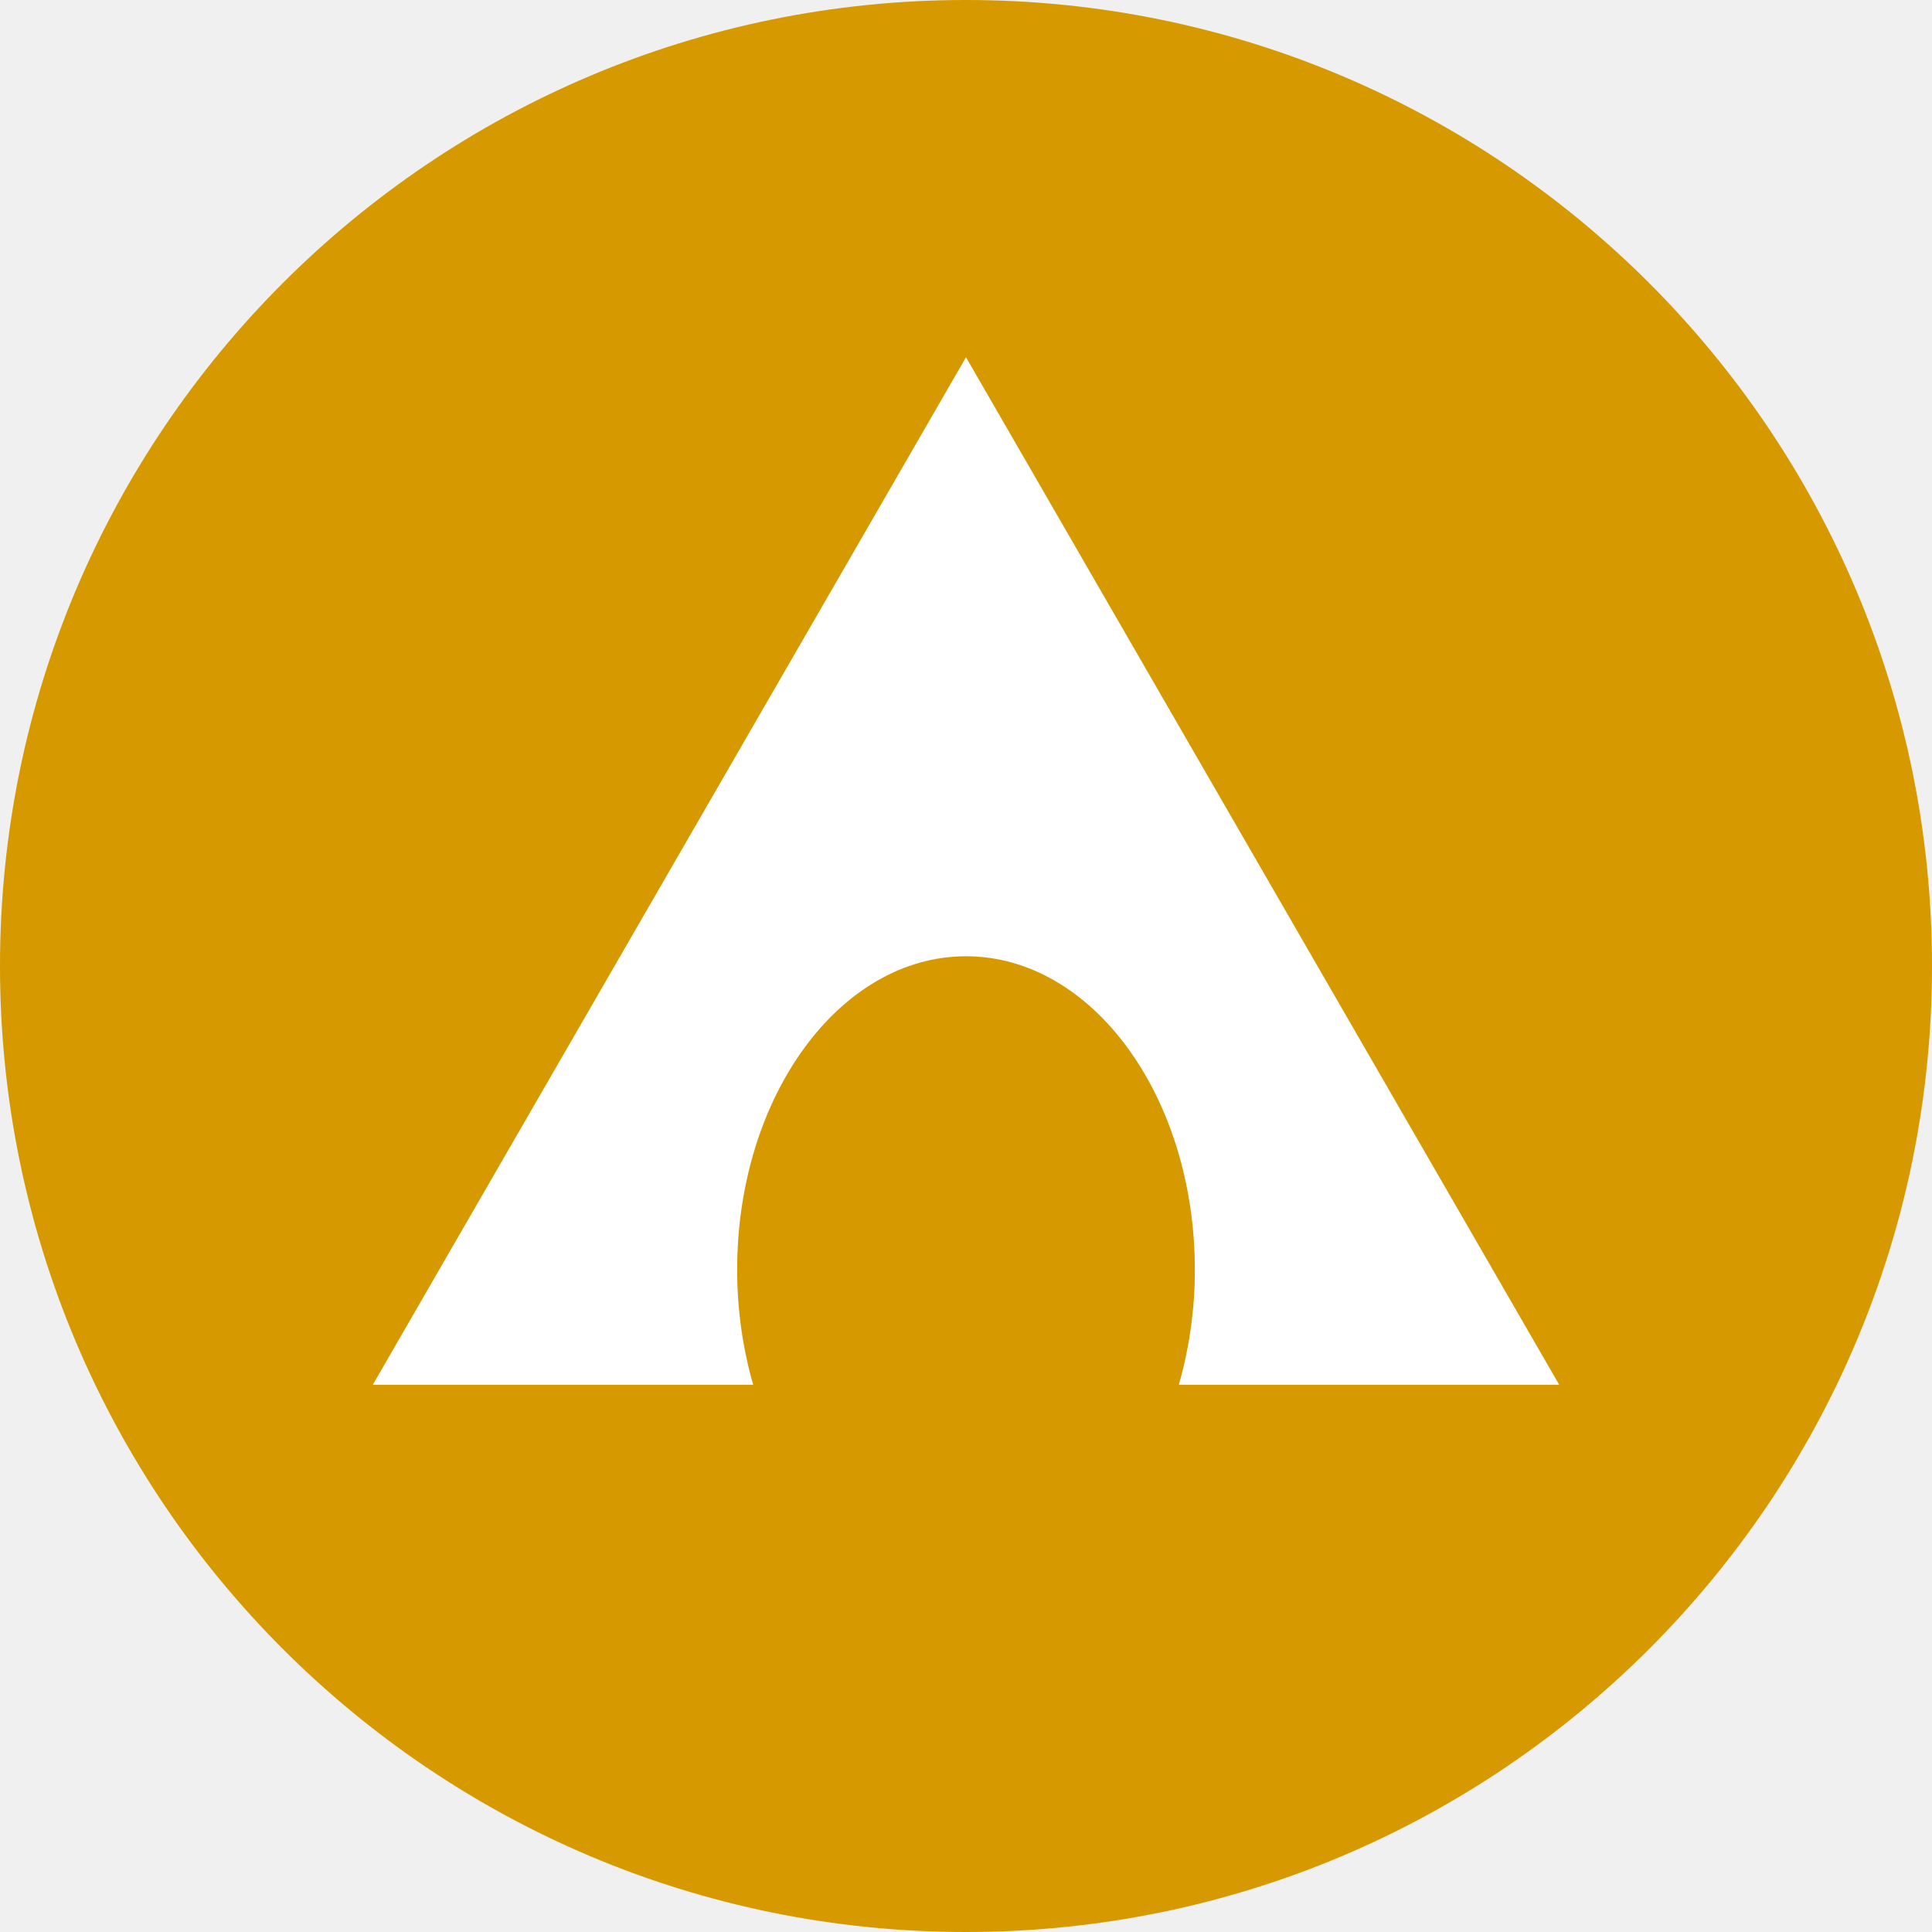
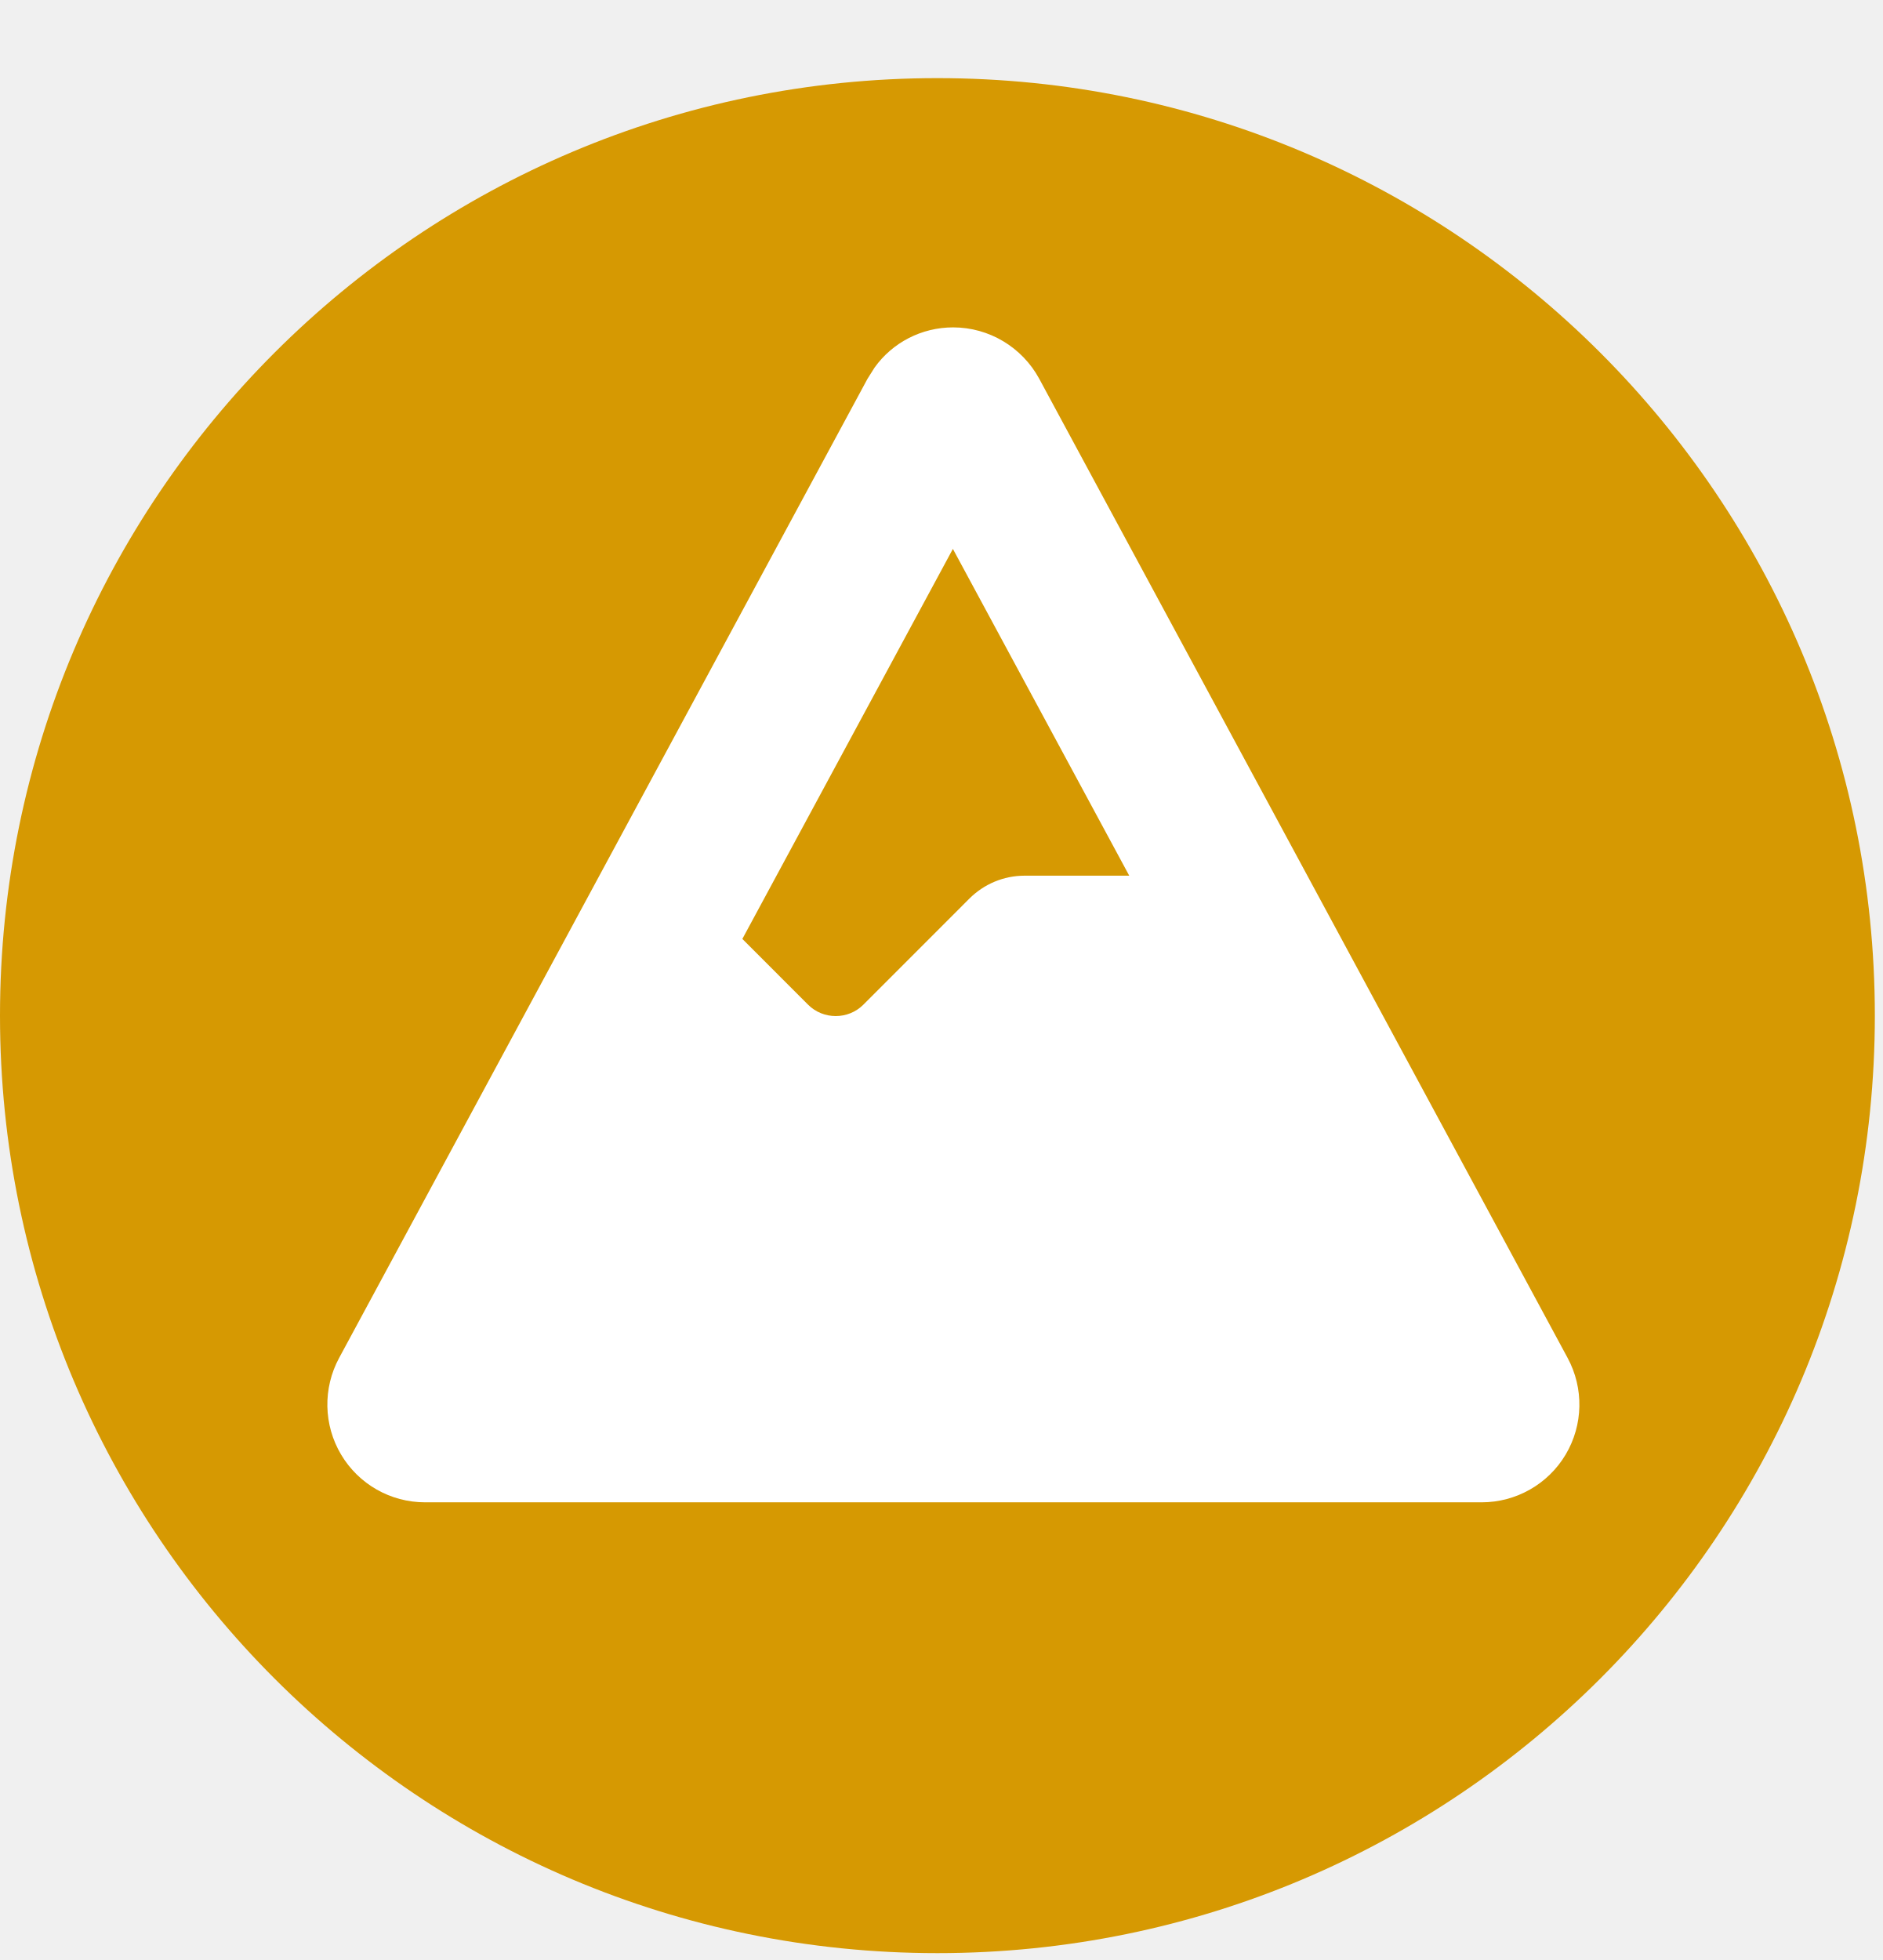
- <svg xmlns="http://www.w3.org/2000/svg" width="24" height="24" viewBox="0 0 24 24" fill="none">
-   <circle cx="12" cy="12" r="12" fill="#D69900" />
-   <path d="M19.369 17.202H14.644C14.77 16.76 14.843 16.279 14.843 15.776C14.843 13.624 13.57 11.879 12 11.879C10.43 11.879 9.157 13.624 9.157 15.776C9.157 16.279 9.23 16.76 9.356 17.202H4.631L12 4.438L19.369 17.202Z" fill="white" />
+ <svg xmlns="http://www.w3.org/2000/svg" width="146" height="152" viewBox="0 0 146 152" fill="none">
+   <g clip-path="url(#clip0_102_2)">
+     <path d="M0 78.763C0 38.605 32.547 6.059 72.705 6.059C112.863 6.059 145.409 38.605 145.409 78.763C145.409 118.921 112.863 151.468 72.705 151.468C32.547 151.468 0 118.921 0 78.763Z" fill="#D69902" />
+   </g>
+   <path d="M73.923 25.389C76.711 25.389 79.273 26.927 80.601 29.375L121.58 105.307C122.851 107.66 122.794 110.508 121.428 112.805C120.062 115.102 117.577 116.506 114.921 116.506H32.963C30.288 116.506 27.821 115.102 26.455 112.805C25.089 110.508 25.032 107.66 26.303 105.307L67.282 29.375L67.833 28.502C69.218 26.566 71.475 25.389 73.923 25.389ZM57.588 72.827L62.672 77.914C63.849 79.091 65.784 79.091 66.96 77.914L75.175 69.695C76.313 68.556 77.85 67.91 79.462 67.91H87.582L73.904 42.568L57.569 72.827H57.588Z" fill="white" />
+   <defs>
+     <clipPath id="clip0_102_2">
+       <rect width="145.409" height="145.409" fill="white" transform="translate(0 6.05872)" />
+     </clipPath>
+   </defs>
</svg>
